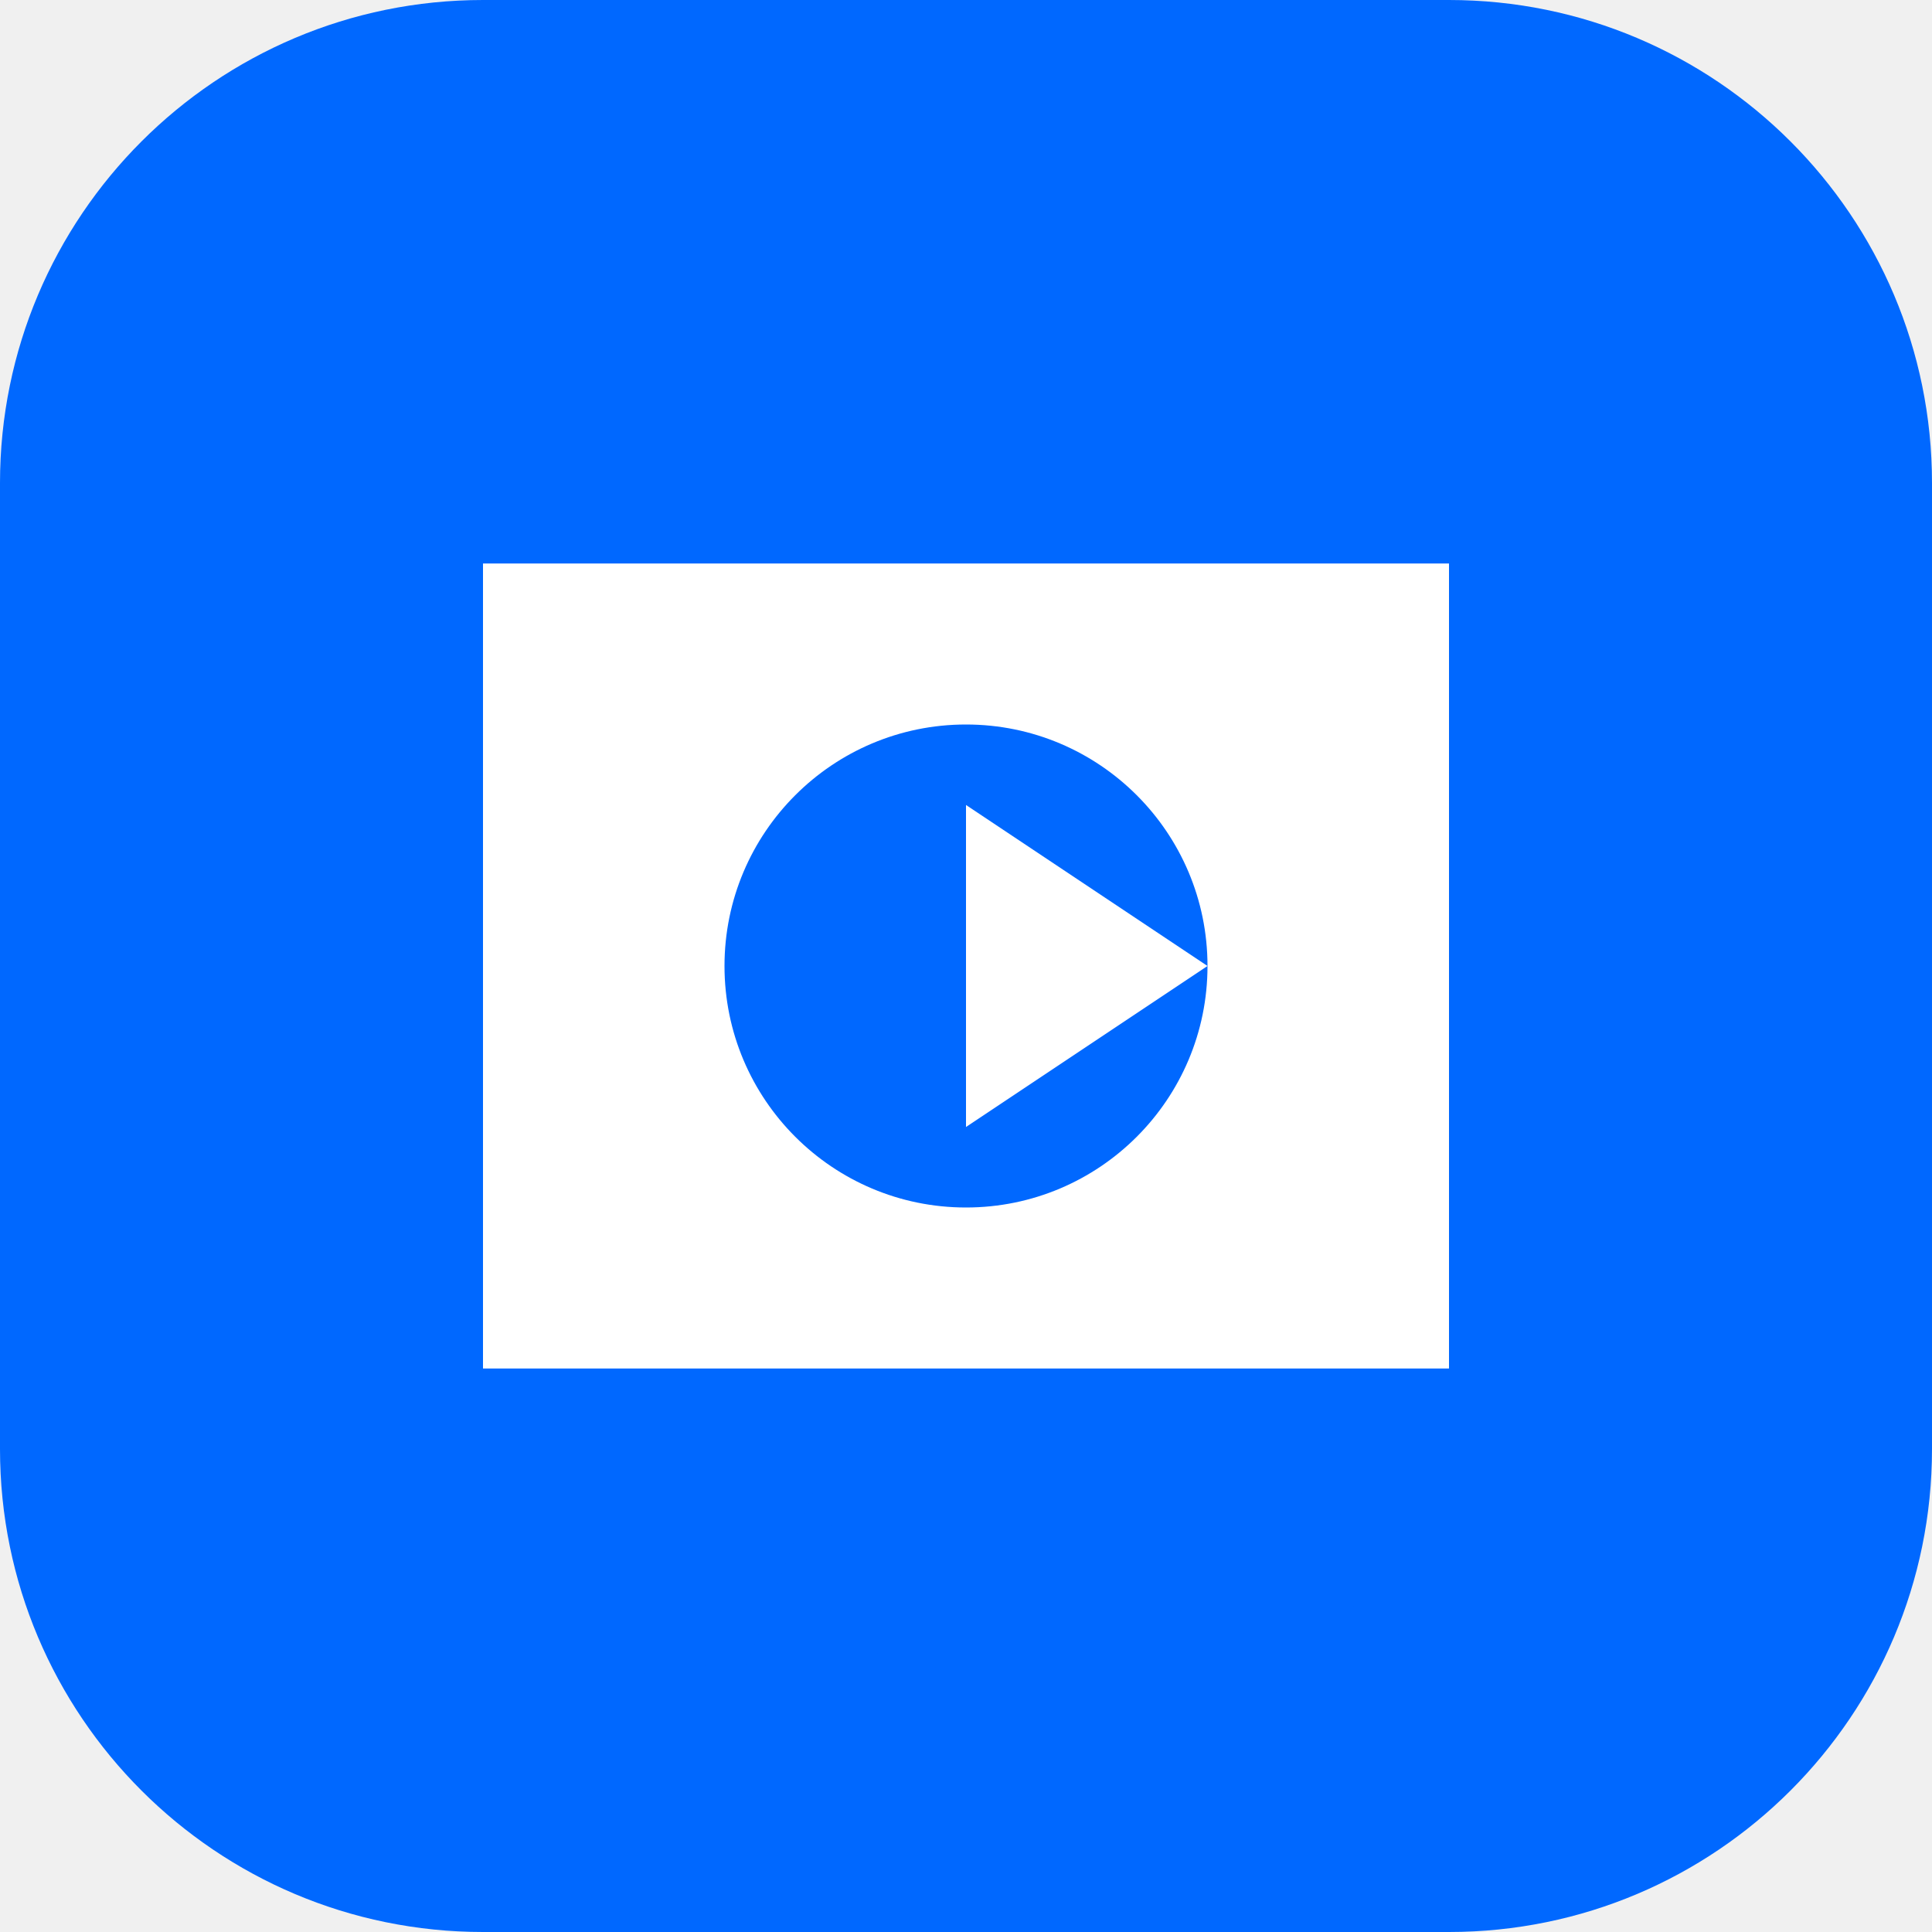
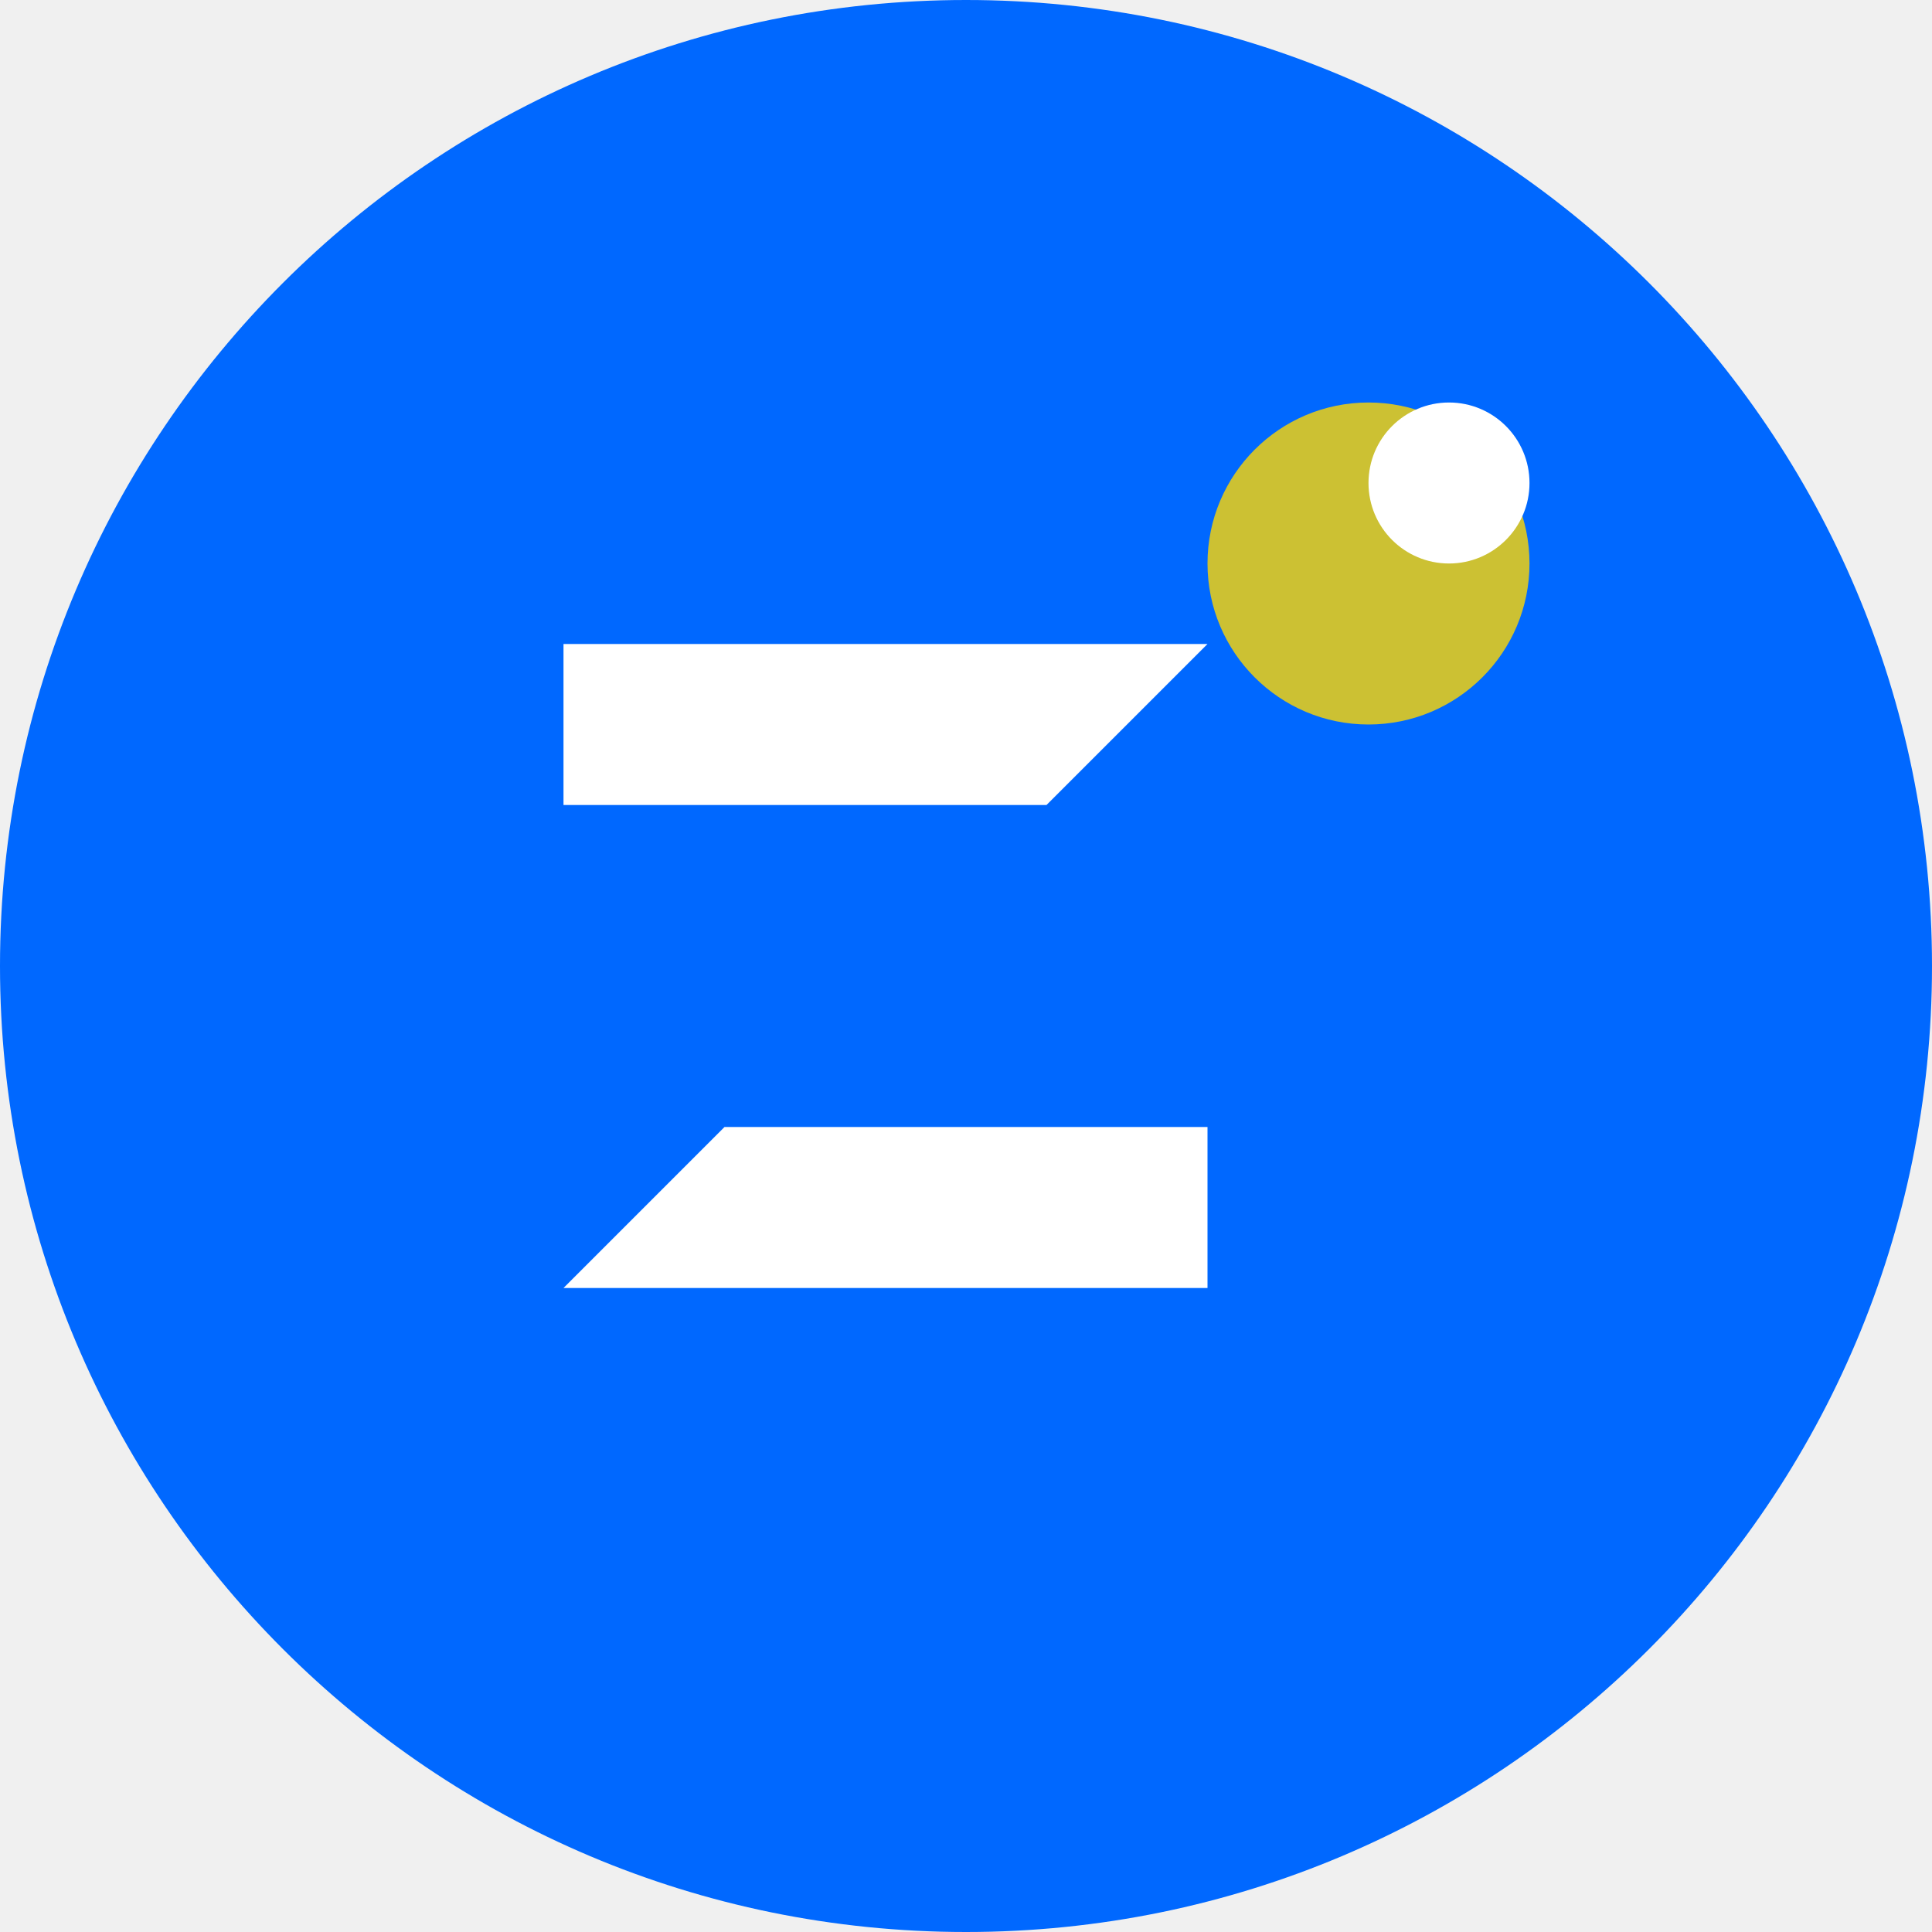
<svg xmlns="http://www.w3.org/2000/svg" width="24" height="24" viewBox="0 0 24 24" fill="none">
-   <rect width="24" height="24" rx="6" fill="#0068FF" />
-   <path d="M6 7h12v10H6z" fill="white" />
-   <circle cx="12" cy="12" r="3" fill="#0068FF" />
-   <path d="M12 10v4l3-2z" fill="white" />
-   <text x="12" y="21" text-anchor="middle" fill="#0068FF" font-size="4" font-weight="bold">ZALO</text>
+   <circle cx="12" cy="12" r="12" fill="#0068FF" />
+   <path d="M7 8h8l-6 6h6v2H7l6-6H7V8z" fill="white" stroke="none" />
+   <circle cx="17" cy="7" r="2" fill="#FFD700" opacity="0.8" />
+   <circle cx="18" cy="6" r="1" fill="white" />
</svg>
